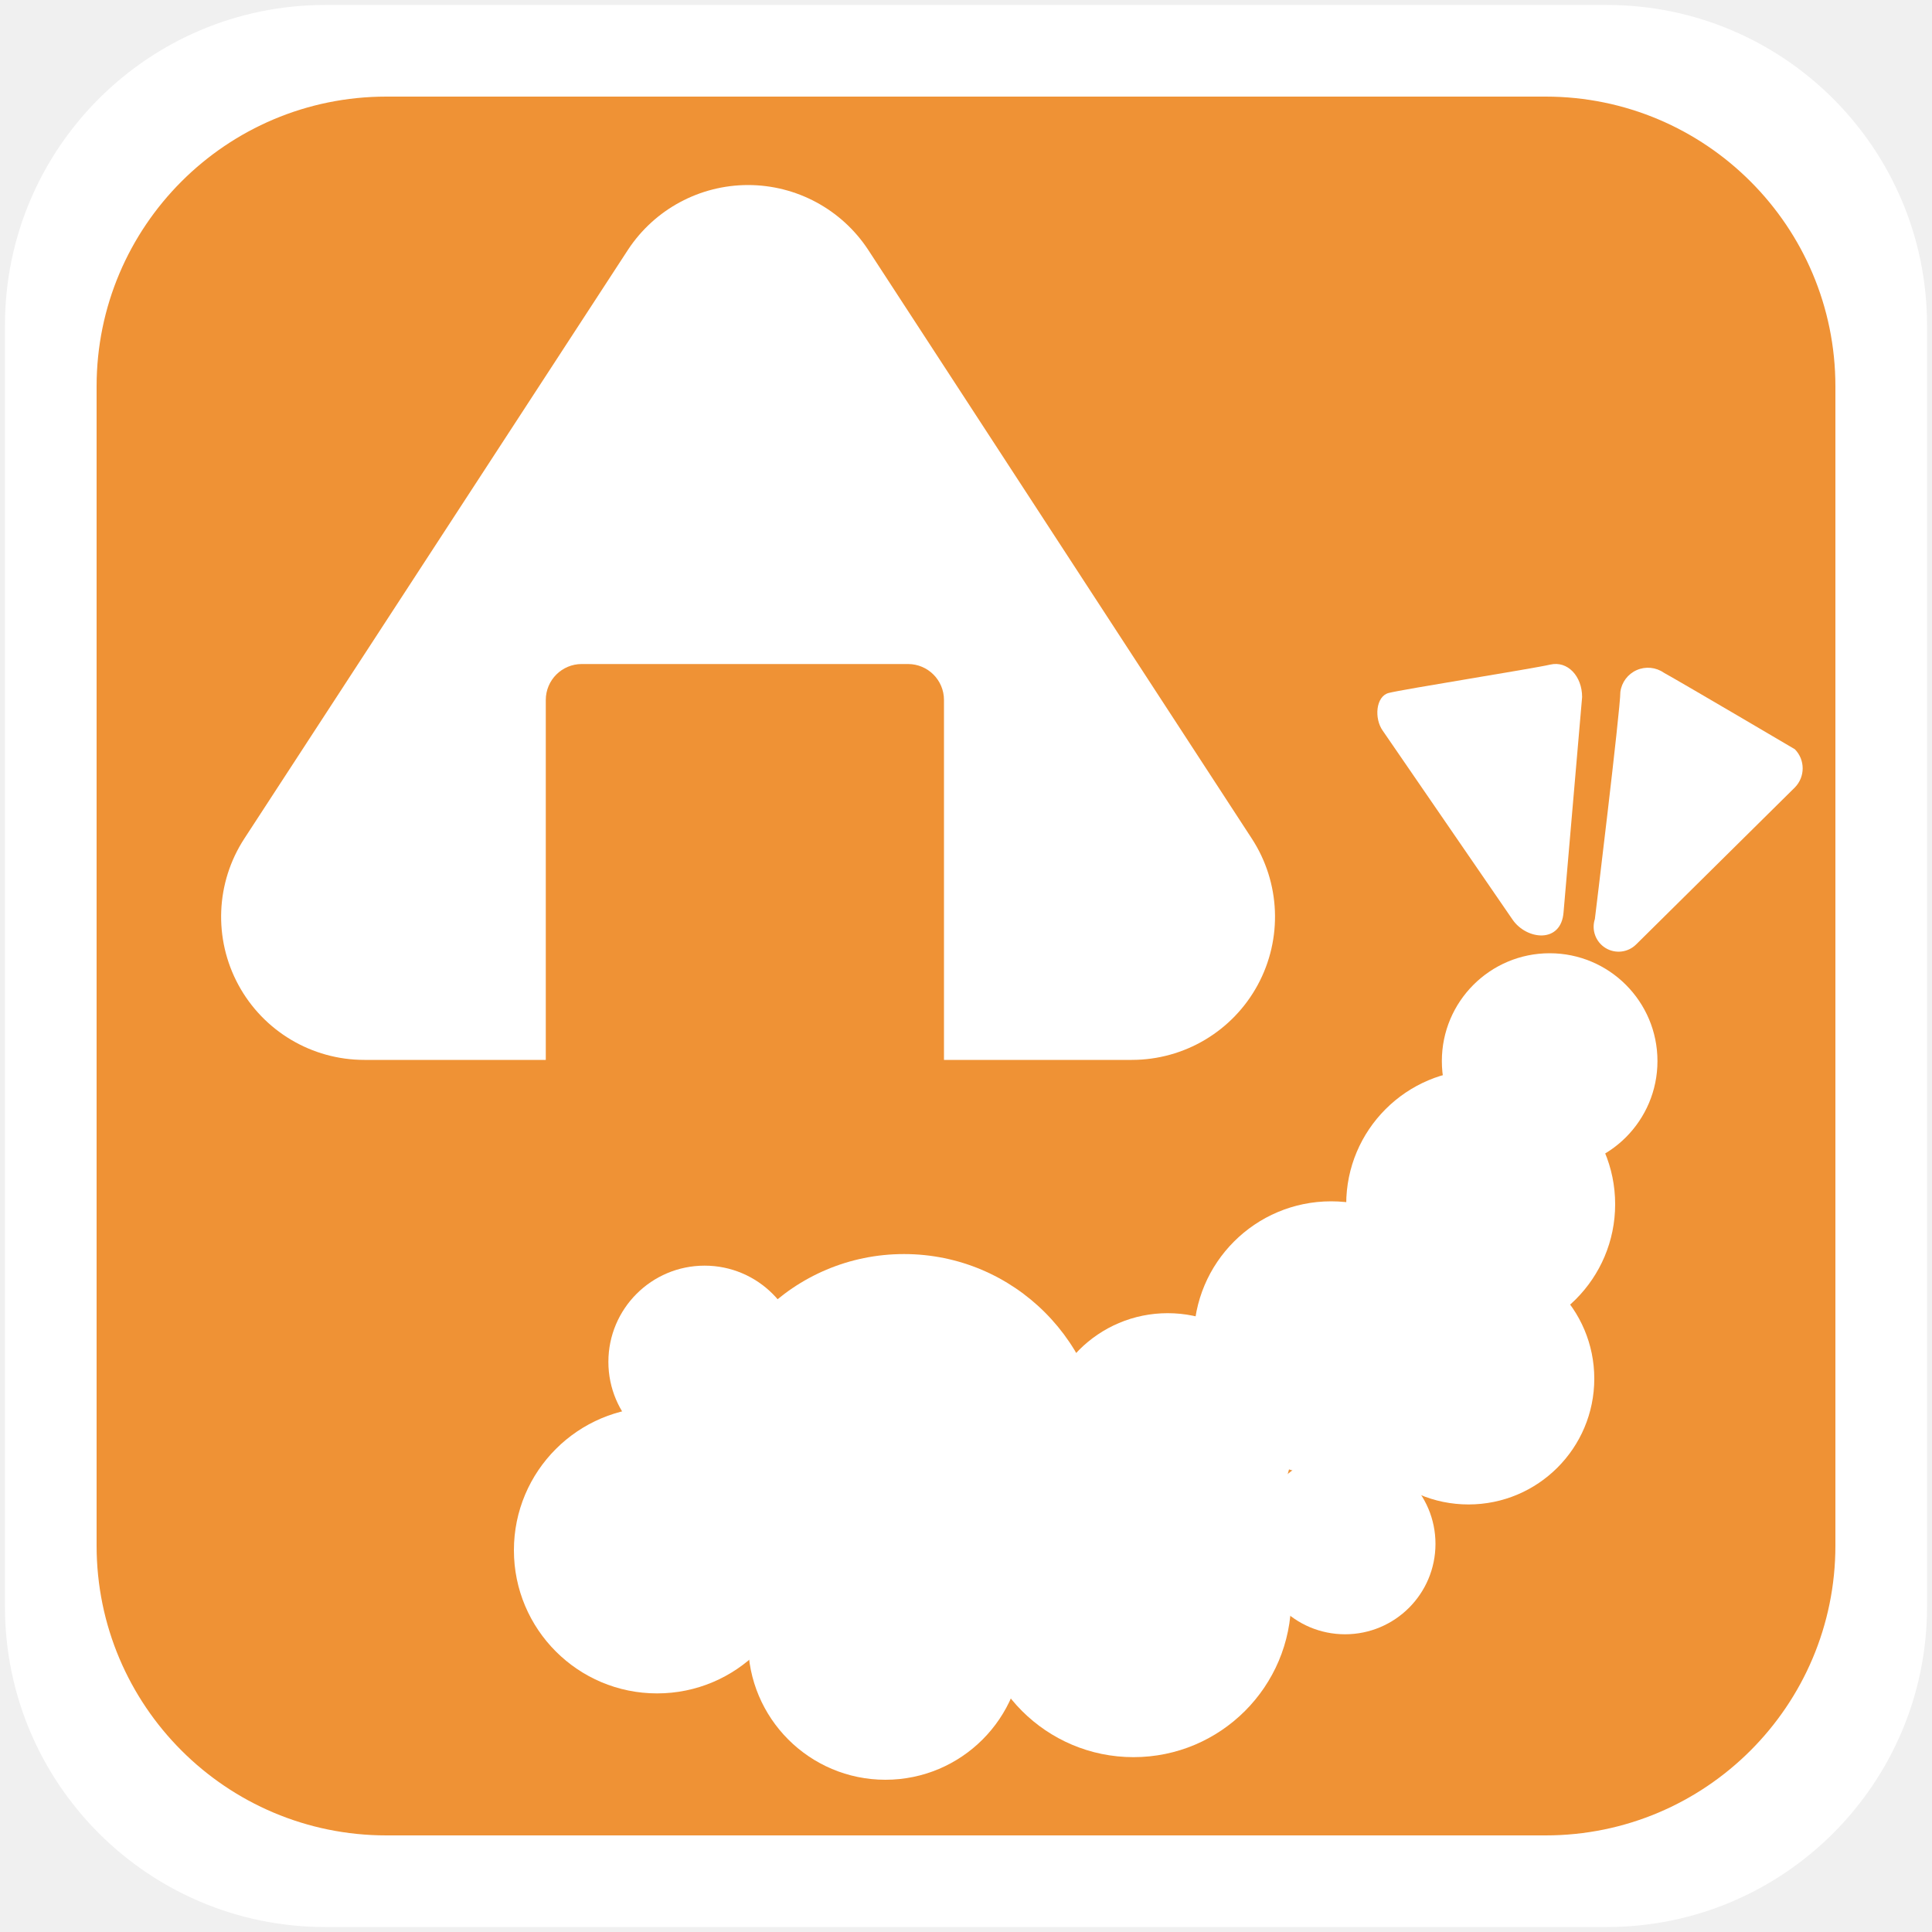
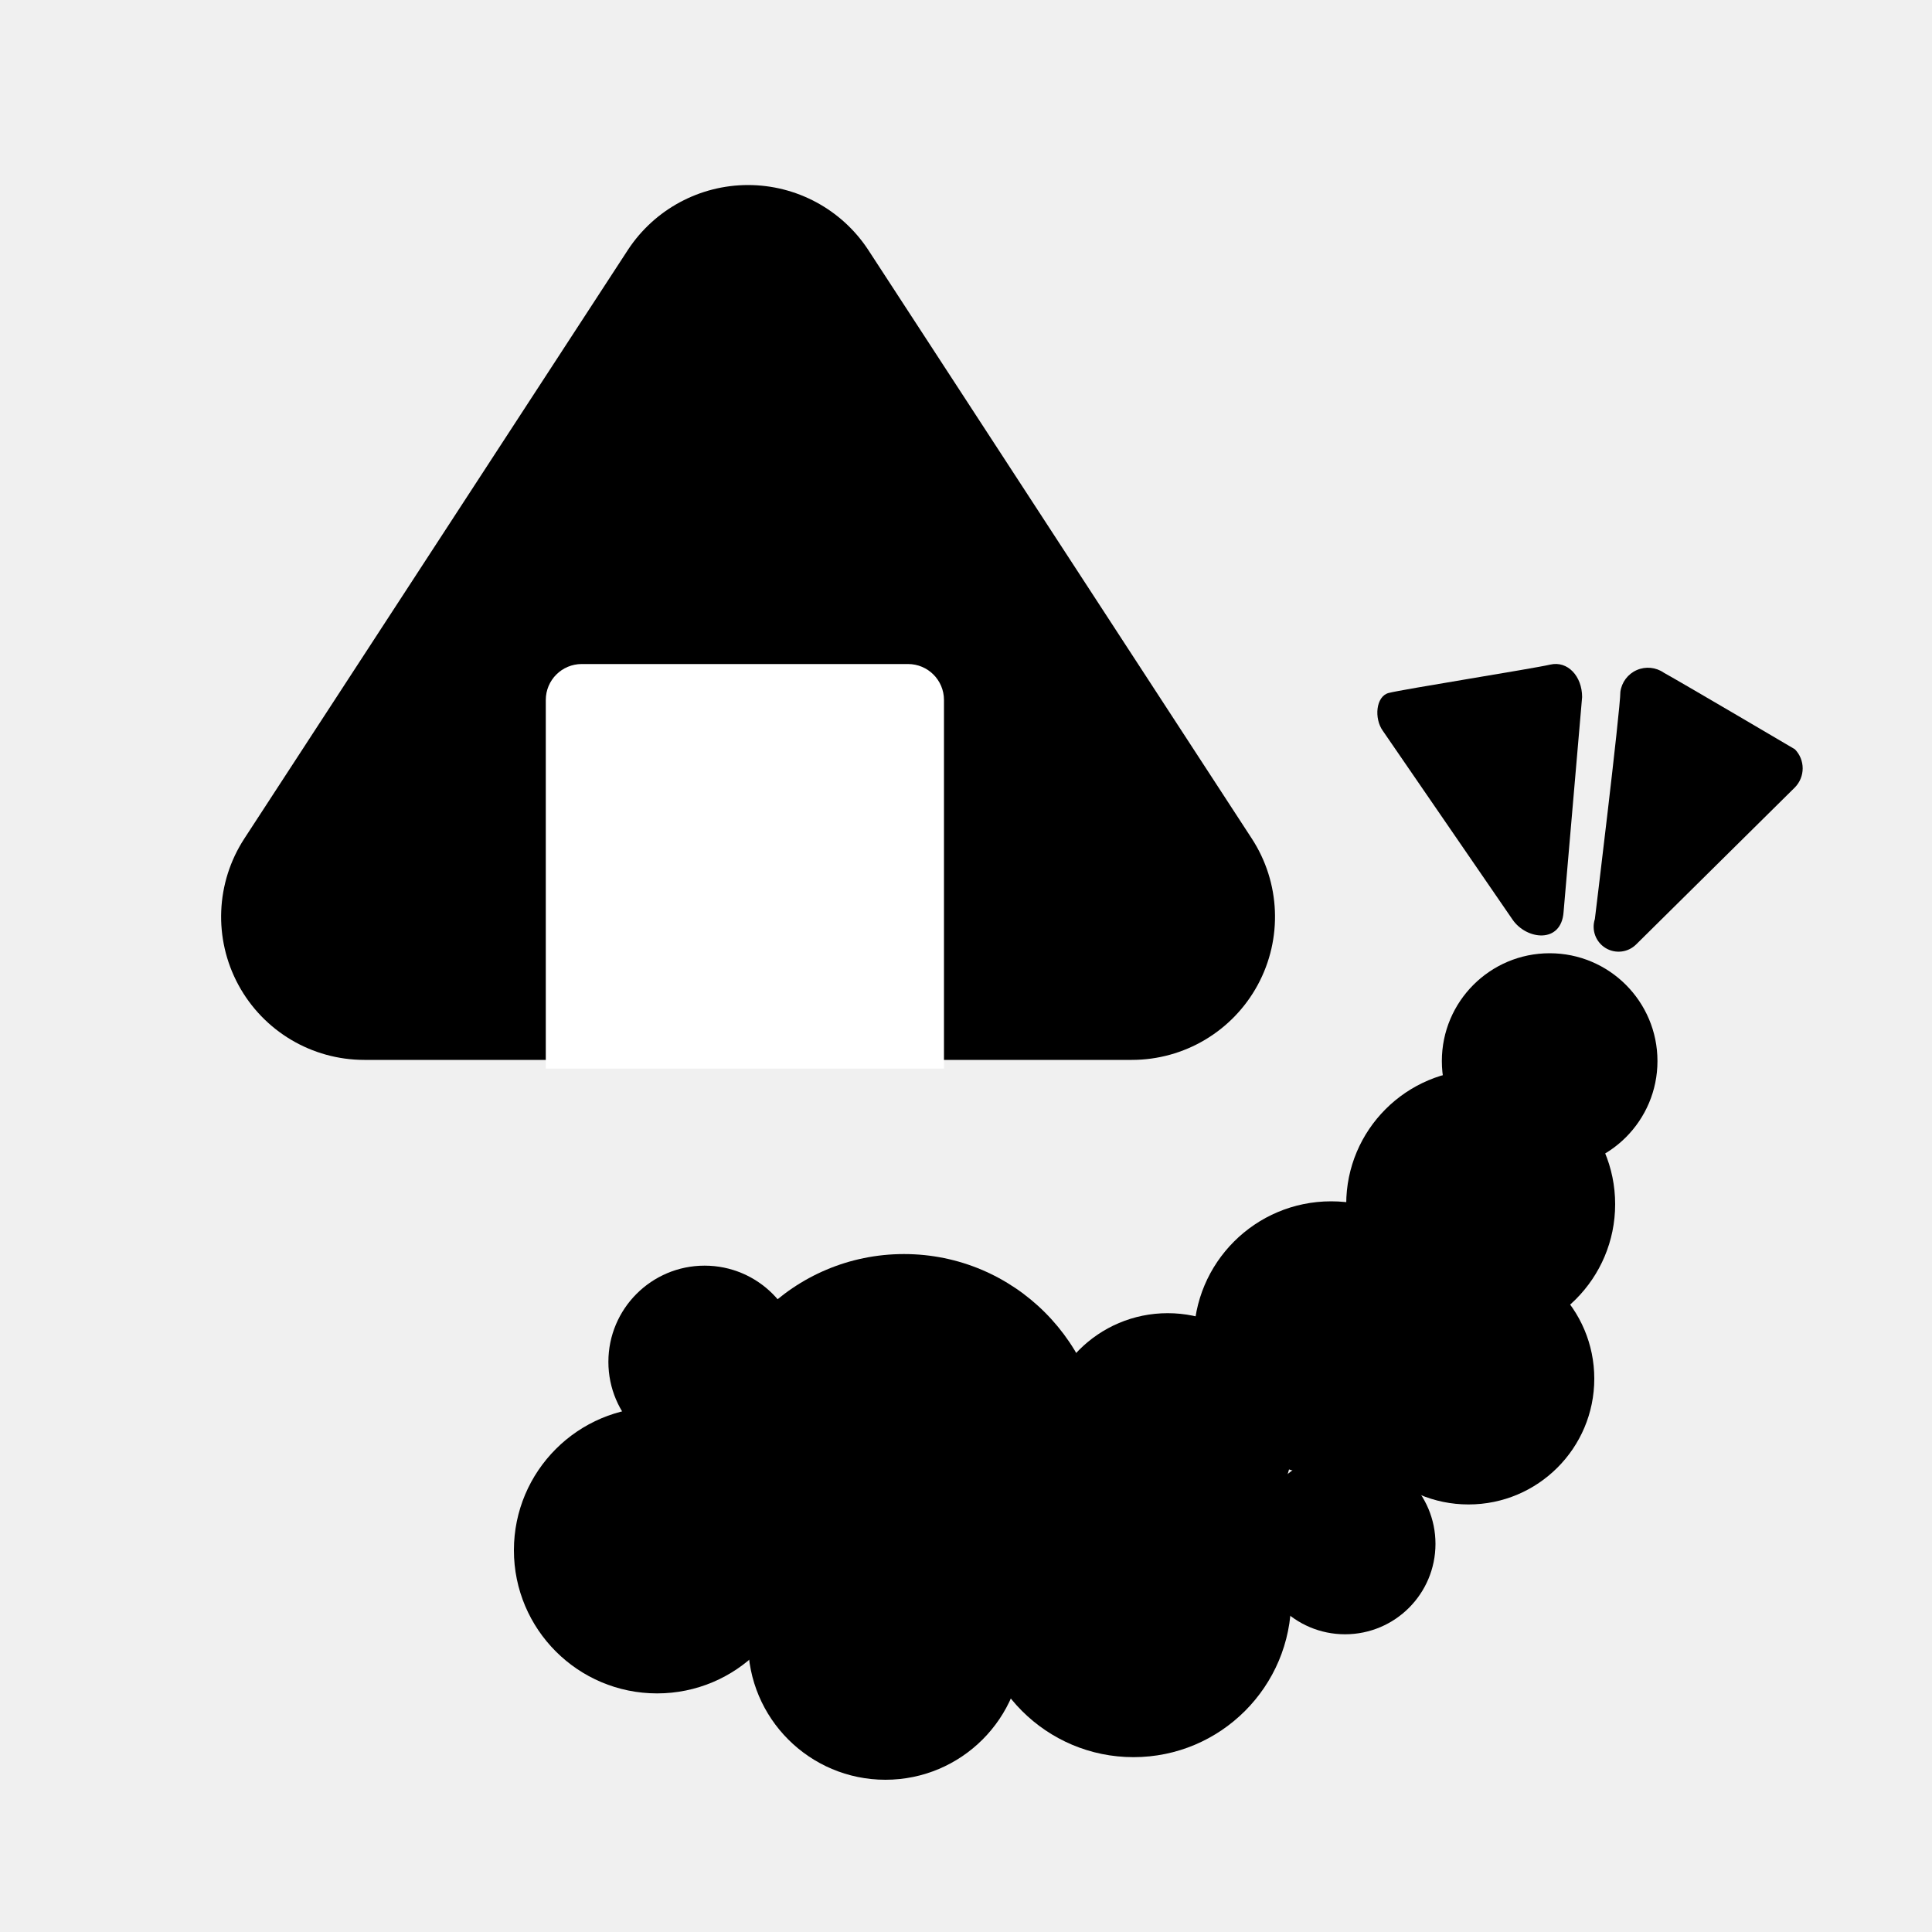
<svg xmlns="http://www.w3.org/2000/svg" viewBox="0 0 30 30" version="1.1" id="svg40">
  <defs id="defs4">
    <style id="style2">.cls-1{fill:#ef9235;}.cls-2{fill:#fff;}</style>
  </defs>
-   <rect class="cls-1" width="29.846" height="29.846" rx="4.974" id="rect6-3" x="0.077" y="0.077" style="fill:#ffffff;stroke-width:0.995" />
-   <rect class="cls-1" width="29.574" height="29.516" rx="4.929" id="rect6-7" x="0.213" y="0.242" style="fill:#ffffff;stroke-width:0.985" />
-   <rect class="cls-1" width="27" height="27" rx="4.5" id="rect6" x="1.5" y="1.5" style="fill:#ef9235;stroke-width:0.9" />
-   <path class="cls-2" d="M 9.753,3.876 3.795,13.02 a 2.223,2.223 0 0 0 1.863,3.438 H 17.574 A 2.223,2.223 0 0 0 19.437,13.02 L 13.479,3.876 a 2.232,2.232 0 0 0 -3.726,0 z" id="path8" style="fill:#ffffff;stroke-width:0.9" />
-   <path class="cls-1" d="M 9.033,10.311 H 14.1 a 0.558,0.558 0 0 1 0.558,0.558 v 5.724 H 8.475 v -5.724 a 0.558,0.558 0 0 1 0.558,-0.558 z" id="path10" style="fill:#ef9235;stroke-width:0.9" />
-   <circle class="cls-2" cx="10.203" cy="24.072" r="2.223" id="circle12" style="fill:#ffffff;stroke-width:0.9" />
-   <circle class="cls-2" cx="13.749" cy="25.503" r="2.133" id="circle14" style="fill:#ffffff;stroke-width:0.9" />
-   <circle class="cls-2" cx="10.941" cy="21.147" r="1.494" id="circle16" style="fill:#ffffff;stroke-width:0.9" />
-   <circle class="cls-2" cx="14.037" cy="22.569" r="3.096" id="circle18" style="fill:#ffffff;stroke-width:0.9" />
-   <circle class="cls-2" cx="17.601" cy="24.837" r="2.448" id="circle20" style="fill:#ffffff;stroke-width:0.9" />
-   <circle class="cls-2" cx="18.132" cy="22.335" r="1.944" id="circle22" style="fill:#ffffff;stroke-width:0.9" />
-   <circle class="cls-2" cx="20.67" cy="20.787" r="2.133" id="circle24" style="fill:#ffffff;stroke-width:0.9" />
-   <circle class="cls-2" cx="20.886" cy="23.973" r="1.404" id="circle26" style="fill:#ffffff;stroke-width:0.9" />
-   <circle class="cls-2" cx="22.803" cy="21.408" r="1.953" id="circle28" style="fill:#ffffff;stroke-width:0.9" />
-   <circle class="cls-2" cx="22.992" cy="18.699" r="2.088" id="circle30" style="fill:#ffffff;stroke-width:0.9" />
-   <circle class="cls-2" cx="24.063" cy="16.476" r="1.674" id="circle32" style="fill:#ffffff;stroke-width:0.9" />
-   <path class="cls-2" d="m 24.279,14.163 0.288,-3.339 c 0,-0.324 -0.225,-0.567 -0.495,-0.504 -0.27,0.063 -2.313,0.387 -2.511,0.441 -0.198,0.054 -0.225,0.396 -0.09,0.585 0,0 1.8,2.619 2.016,2.934 0.216,0.315 0.756,0.378 0.792,-0.117 z" id="path34" style="fill:#ffffff;stroke-width:0.9" />
-   <path class="cls-2" d="m 25.404,14.667 2.466,-2.439 a 0.423,0.423 0 0 0 0,-0.594 c 0,0 -1.71,-1.008 -2.034,-1.188 a 0.432,0.432 0 0 0 -0.675,0.297 c 0,0.279 -0.396,3.528 -0.396,3.528 a 0.387,0.387 0 0 0 0.639,0.396 z" id="path36" style="fill:#ffffff;stroke-width:0.9" />
+   <path class="cls-2" d="M 9.753,3.876 3.795,13.02 a 2.223,2.223 0 0 0 1.863,3.438 H 17.574 A 2.223,2.223 0 0 0 19.437,13.02 L 13.479,3.876 a 2.232,2.232 0 0 0 -3.726,0 z" id="path8" style="fill:#000000;stroke-width:0.9;fill-opacity:1" />
+   <path class="cls-1" d="M 9.033,10.311 H 14.1 a 0.558,0.558 0 0 1 0.558,0.558 v 5.724 H 8.475 v -5.724 a 0.558,0.558 0 0 1 0.558,-0.558 z" id="path10" style="fill:#ffffff;stroke-width:0.9;fill-opacity:1" />
+   <circle class="cls-2" cx="10.203" cy="24.072" r="2.223" id="circle12" style="fill:#000000;stroke-width:0.9;fill-opacity:1" />
+   <circle class="cls-2" cx="13.749" cy="25.503" r="2.133" id="circle14" style="fill:#000000;stroke-width:0.9;fill-opacity:1" />
+   <circle class="cls-2" cx="10.941" cy="21.147" r="1.494" id="circle16" style="fill:#000000;stroke-width:0.9;fill-opacity:1" />
+   <circle class="cls-2" cx="14.037" cy="22.569" r="3.096" id="circle18" style="fill:#000000;stroke-width:0.9;fill-opacity:1" />
+   <circle class="cls-2" cx="17.601" cy="24.837" r="2.448" id="circle20" style="fill:#000000;stroke-width:0.9;fill-opacity:1" />
+   <circle class="cls-2" cx="18.132" cy="22.335" r="1.944" id="circle22" style="fill:#000000;stroke-width:0.9;fill-opacity:1" />
+   <circle class="cls-2" cx="20.67" cy="20.787" r="2.133" id="circle24" style="fill:#000000;stroke-width:0.9;fill-opacity:1" />
+   <circle class="cls-2" cx="20.886" cy="23.973" r="1.404" id="circle26" style="fill:#000000;stroke-width:0.9;fill-opacity:1" />
+   <circle class="cls-2" cx="22.803" cy="21.408" r="1.953" id="circle28" style="fill:#000000;stroke-width:0.9;fill-opacity:1" />
+   <circle class="cls-2" cx="22.992" cy="18.699" r="2.088" id="circle30" style="fill:#000000;stroke-width:0.9;fill-opacity:1" />
+   <circle class="cls-2" cx="24.063" cy="16.476" r="1.674" id="circle32" style="fill:#000000;stroke-width:0.9;fill-opacity:1" />
+   <path class="cls-2" d="m 24.279,14.163 0.288,-3.339 c 0,-0.324 -0.225,-0.567 -0.495,-0.504 -0.27,0.063 -2.313,0.387 -2.511,0.441 -0.198,0.054 -0.225,0.396 -0.09,0.585 0,0 1.8,2.619 2.016,2.934 0.216,0.315 0.756,0.378 0.792,-0.117 z" id="path34" style="fill:#000000;stroke-width:0.9;fill-opacity:1" />
+   <path class="cls-2" d="m 25.404,14.667 2.466,-2.439 a 0.423,0.423 0 0 0 0,-0.594 c 0,0 -1.71,-1.008 -2.034,-1.188 a 0.432,0.432 0 0 0 -0.675,0.297 c 0,0.279 -0.396,3.528 -0.396,3.528 a 0.387,0.387 0 0 0 0.639,0.396 z" id="path36" style="fill:#000000;stroke-width:0.9;fill-opacity:1" />
</svg>
